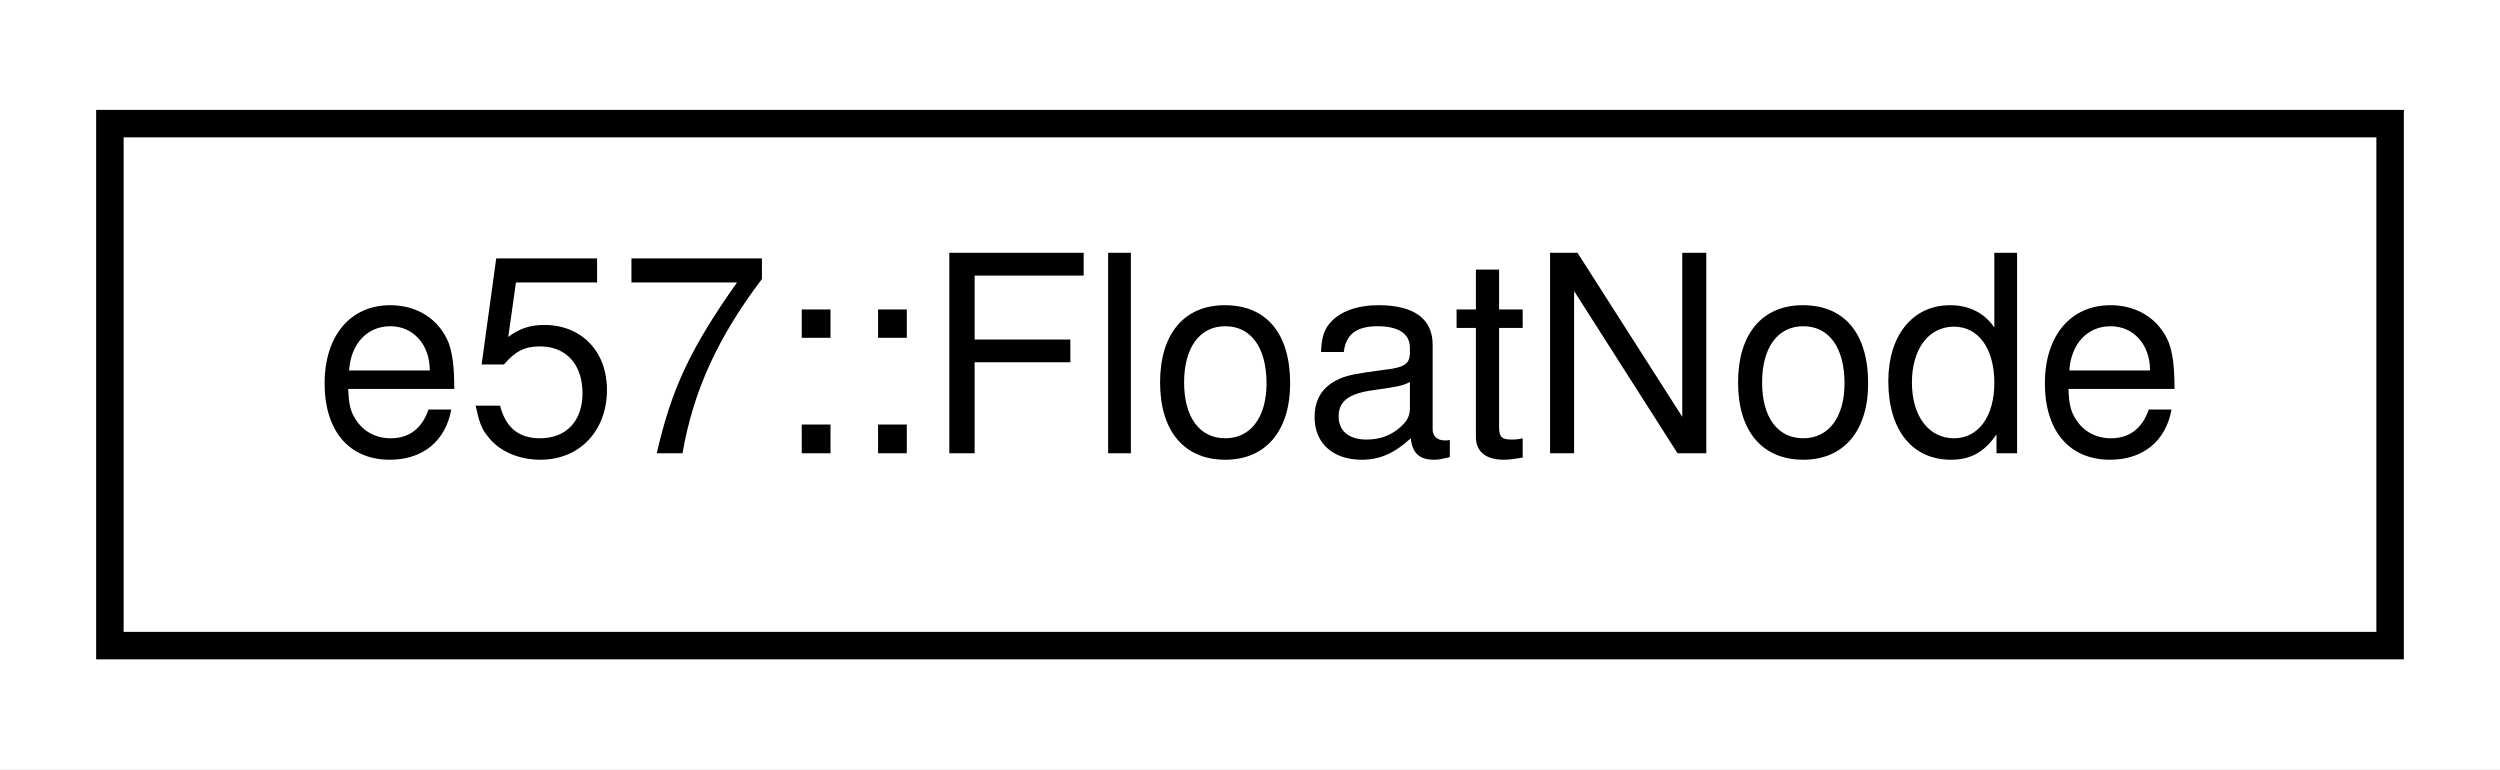
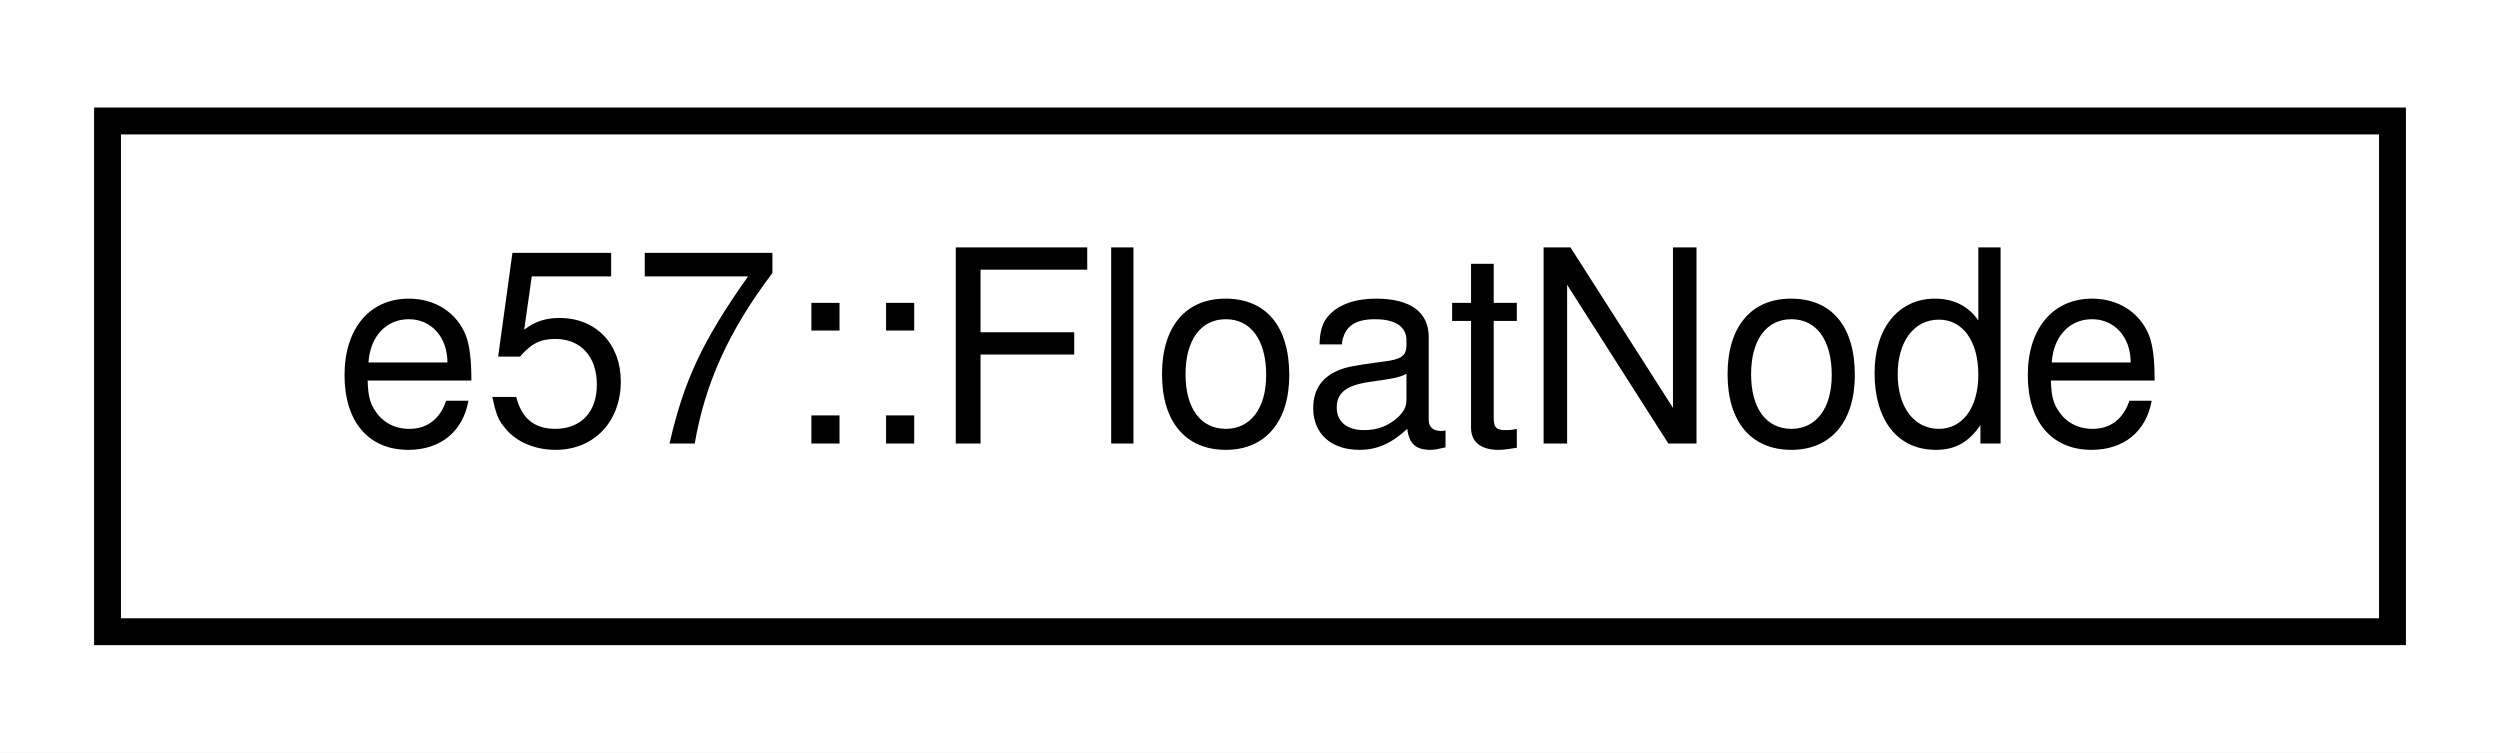
- <svg xmlns="http://www.w3.org/2000/svg" xmlns:xlink="http://www.w3.org/1999/xlink" width="91pt" height="28pt" viewBox="0.00 0.00 91.00 28.00">
+ <svg xmlns="http://www.w3.org/2000/svg" xmlns:xlink="http://www.w3.org/1999/xlink" width="93pt" height="28pt" viewBox="0.00 0.00 93.00 28.00">
  <g id="graph0" class="graph" transform="scale(1 1) rotate(0) translate(4 24)">
-     <polygon fill="white" stroke="transparent" points="-4,4 -4,-24 87,-24 87,4 -4,4" />
+     <polygon fill="white" stroke="transparent" points="-4,4 -4,-24 89,-24 89,4 -4,4" />
    <g id="node1" class="node">
      <g id="a_node1">
        <a xlink:href="classe57_1_1_float_node.html" target="_top" xlink:title=" ">
-           <polygon fill="white" stroke="black" points="0,-0.5 0,-19.5 83,-19.5 83,-0.5 0,-0.5" />
-           <text text-anchor="middle" x="41.5" y="-7.5" font-family="Helvetica,sans-Serif" font-size="10.00">e57::FloatNode</text>
+           <polygon fill="white" stroke="black" points="0,-0.5 0,-19.5 85,-19.5 85,-0.5 0,-0.5" />
+           <text text-anchor="middle" x="42.5" y="-7.5" font-family="Helvetica,sans-Serif" font-size="10.00">e57::FloatNode</text>
        </a>
      </g>
    </g>
  </g>
</svg>
